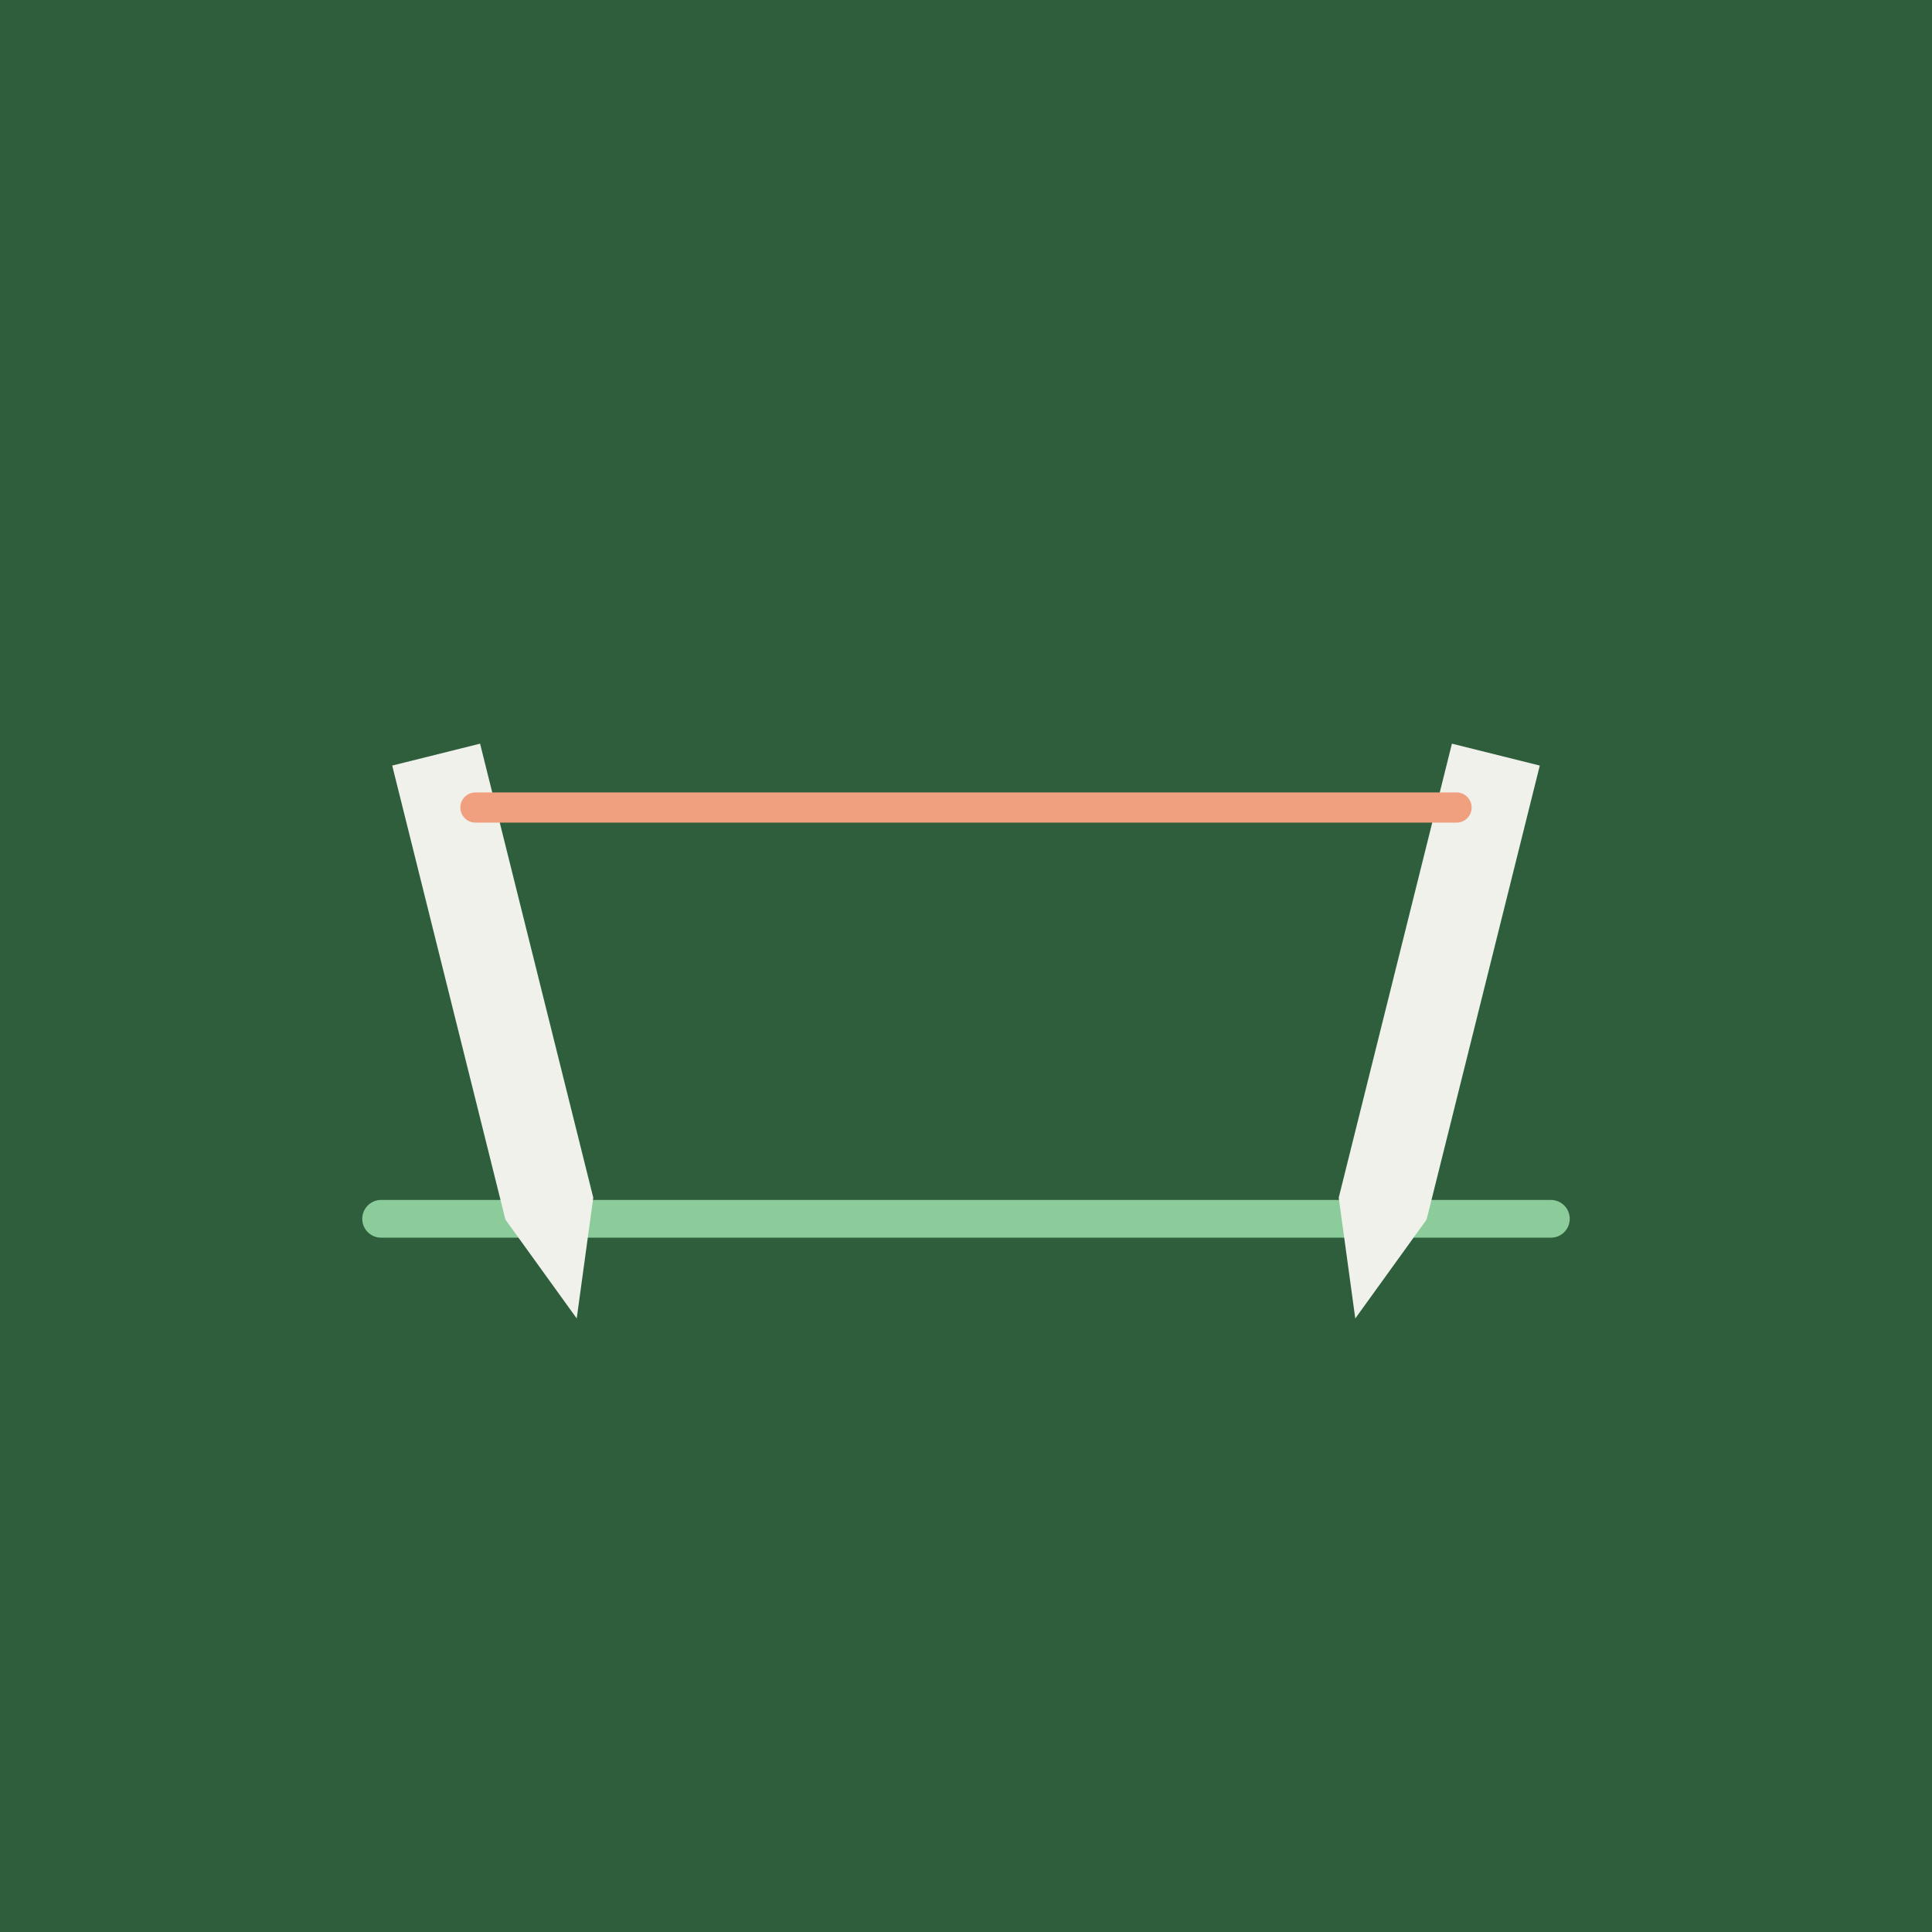
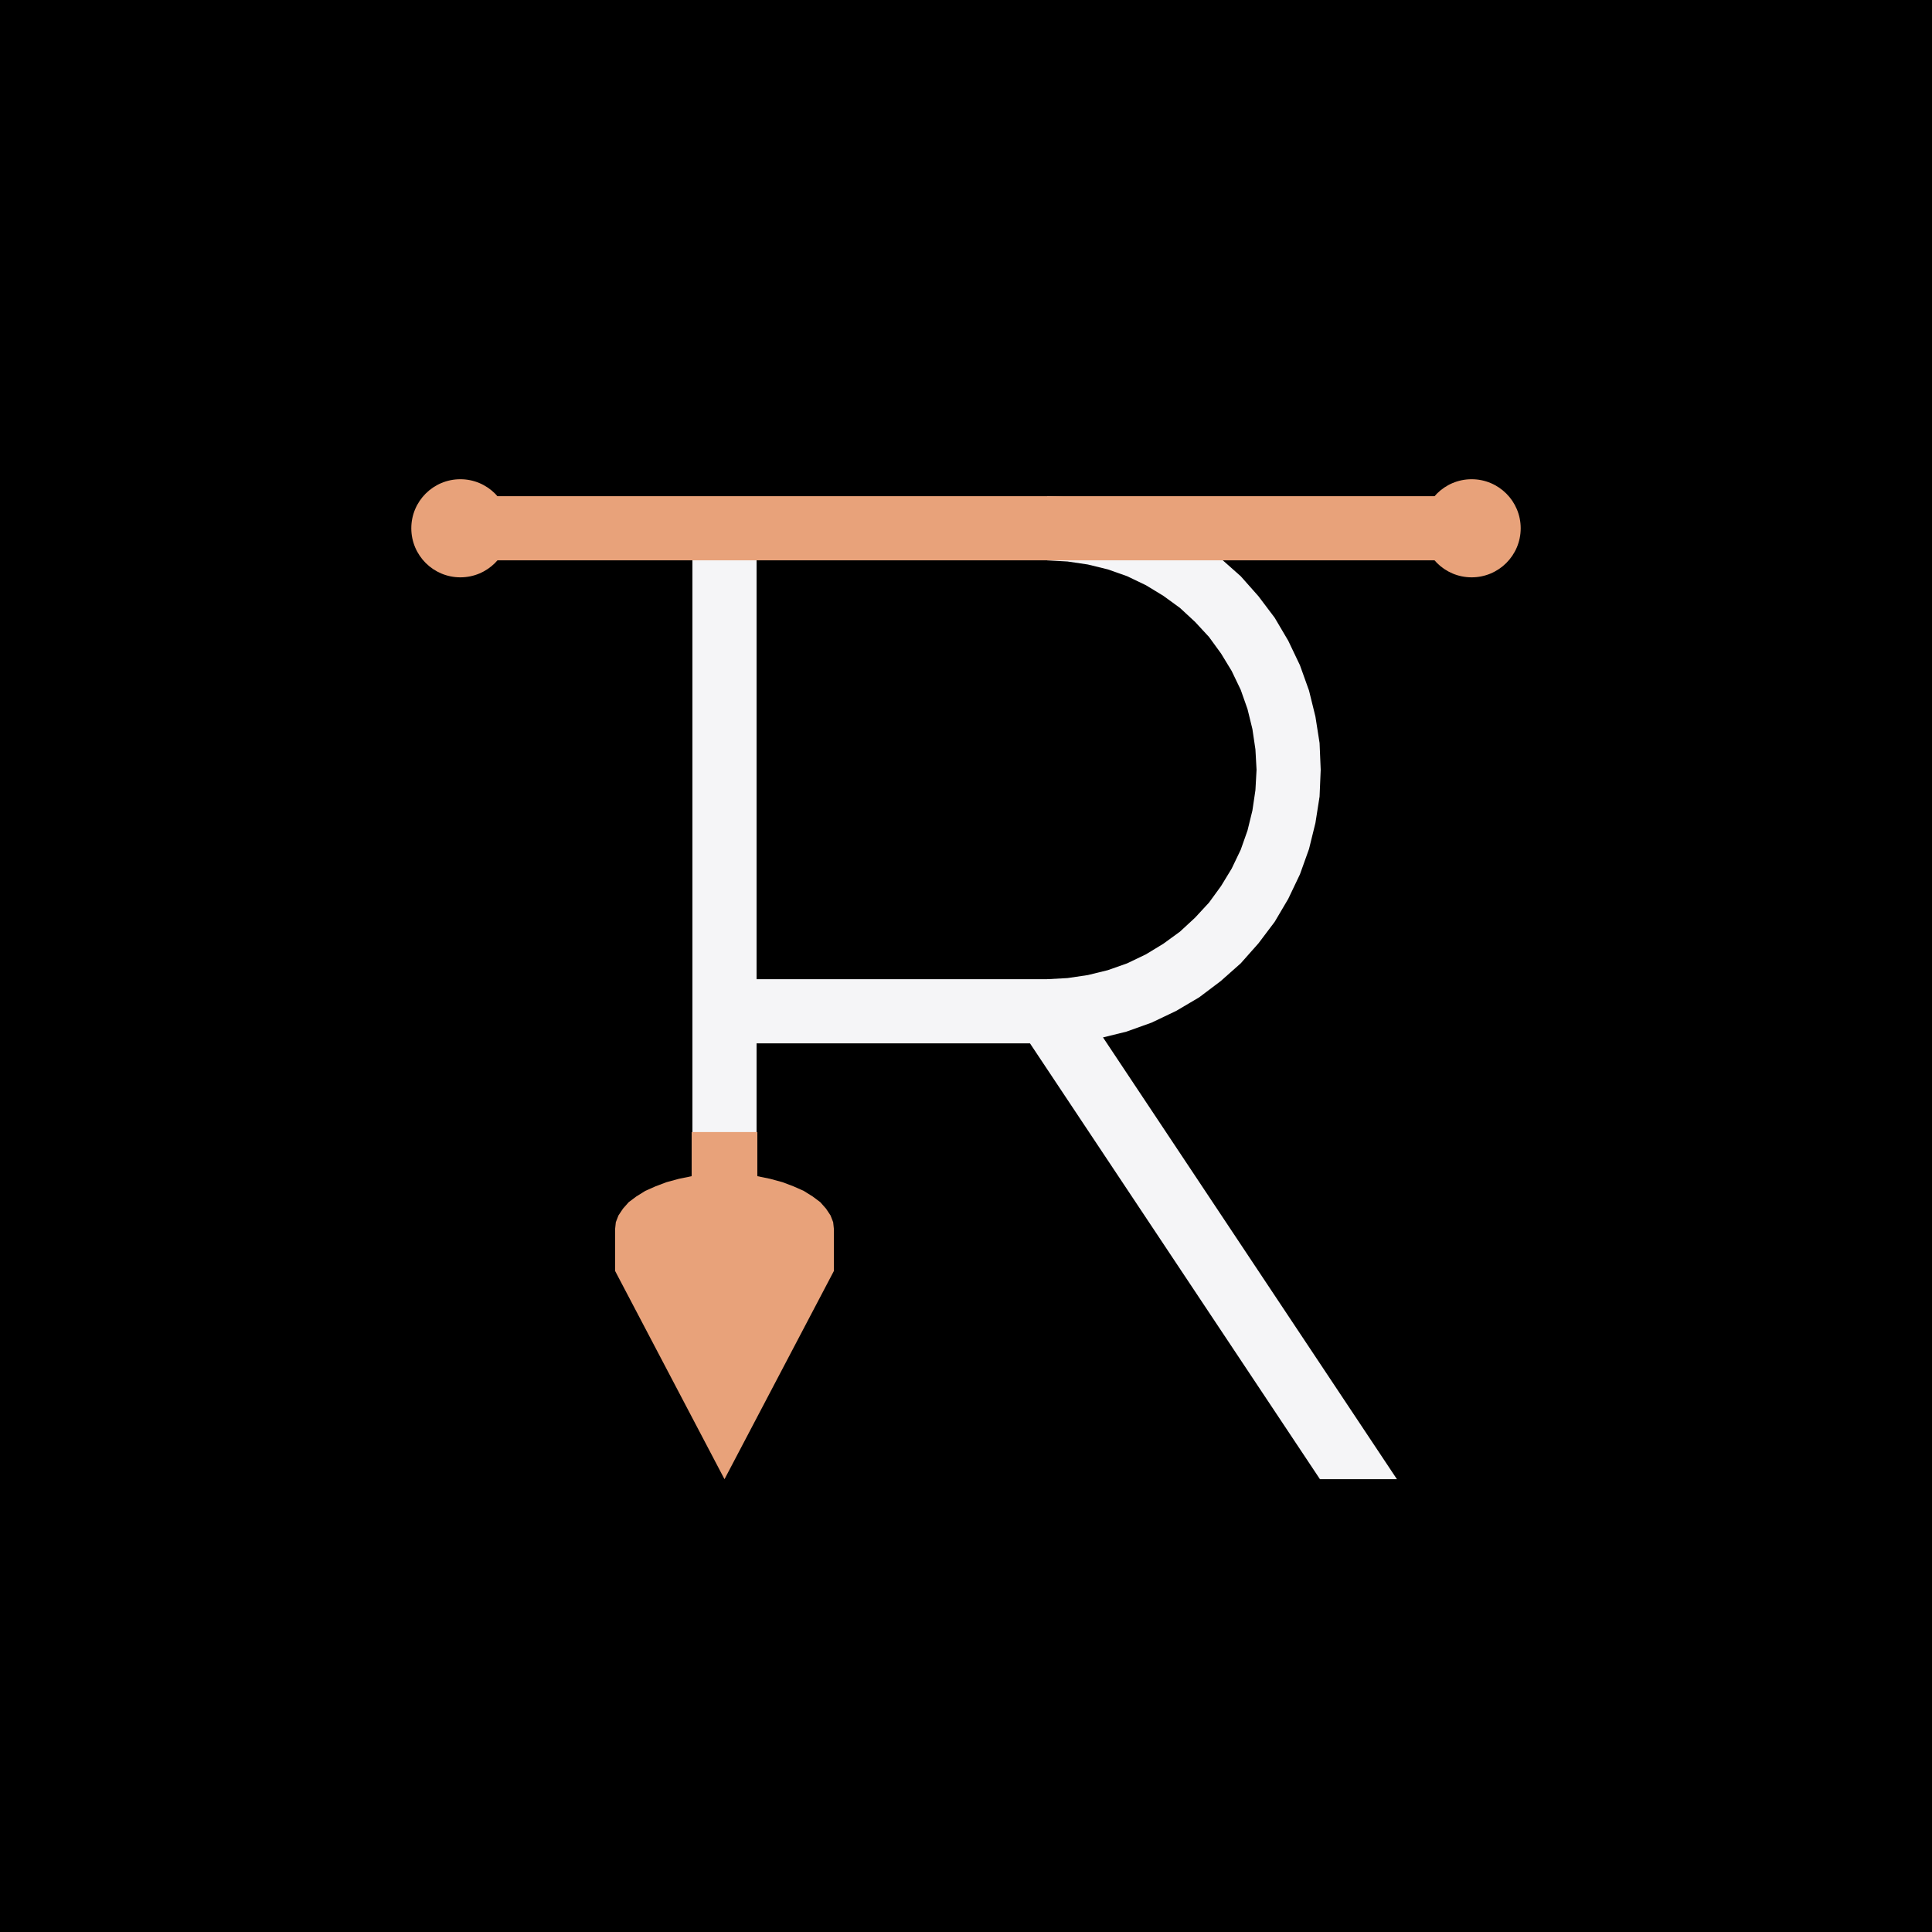
<svg xmlns="http://www.w3.org/2000/svg" viewBox="0 0 512 512">
-   <rect width="512" height="512" fill="#2E5E3C" />
-   <rect x="96" y="318" width="320" height="10" rx="5" fill="#8CCB9A" />
-   <g transform="rotate(-14 148 330)">
-     <path d="M136 196h24v124l-12 30-12-30z" fill="#EFF1EA" />
-   </g>
-   <g transform="rotate(14 364 330)">
-     <path d="M352 196h24v124l-12 30-12-30z" fill="#EFF1EA" />
-   </g>
-   <line x1="126" y1="214" x2="386" y2="214" stroke="#F0A07E" stroke-width="8" stroke-linecap="round" />
+   <rect width="512" height="512" fill="#000000" />
+   <path d="M183.5 132.5H200.5V302H183.5Z" fill="#F5F5F7" />
+   <path d="M277.5 131.5L284.6 131.8L291.6 132.9L298.5 134.6L305.2 137L311.7 140.1L317.8 143.7L323.5 148L328.8 152.7L333.5 158L337.8 163.7L341.4 169.8L344.5 176.3L346.9 183L348.6 189.9L349.7 196.9L350 204L349.7 211.1L348.6 218.1L346.9 225L344.5 231.7L341.4 238.2L337.8 244.3L333.5 250L328.8 255.3L323.5 260L317.8 264.3L311.7 267.9L305.2 271L298.5 273.4L291.6 275.1L284.6 276.2L277.5 276.5L277.5 259.5L282.9 259.2L288.3 258.4L293.6 257.1L298.7 255.3L303.7 252.9L308.3 250.1L312.7 246.9L316.7 243.2L320.4 239.2L323.6 234.8L326.4 230.2L328.8 225.2L330.6 220.1L331.9 214.8L332.7 209.4L333 204L332.7 198.6L331.9 193.2L330.6 187.9L328.8 182.8L326.4 177.8L323.6 173.2L320.4 168.8L316.7 164.8L312.7 161.1L308.3 157.9L303.7 155.1L298.7 152.7L293.6 150.9L288.3 149.6L282.9 148.8L277.5 148.5Z" fill="#F5F5F7" />
+   <path d="M183.5 259.5H278V276.5H183.5Z" fill="#F5F5F7" />
+   <path d="M267.3 268L287.7 268L370.2 392L349.8 392Z" fill="#F5F5F7" />
+   <path d="M130.5 131.5L381.5 131.5C386.19 131.5 390 135.31 390 140L390 140C390 144.69 386.19 148.5 381.5 148.5L130.5 148.5C125.81 148.5 122 144.69 122 140L122 140C122 135.31 125.81 131.5 130.5 131.5Z" fill="#E8A27A" />
+   <path d="M135 140C135 147.18 129.18 153 122 153C114.82 153 109 147.18 109 140C109 132.82 114.82 127 122 127C129.18 127 135 132.82 135 140Z" fill="#E8A27A" />
+   <path d="M403 140C403 147.18 397.18 153 390 153C382.82 153 377 147.18 377 140C377 132.82 382.82 127 390 127C397.18 127 403 132.82 403 140Z" fill="#E8A27A" />
+   <path d="M183.3 300L200.7 300L200.7 311.7L204.1 312.4L207.4 313.3L210.3 314.4L213 315.6L215.4 317.1L217.4 318.6L218.9 320.3L220.1 322.1L220.8 323.9L221 325.8L221 336.8L192 392L163 336.8L163 325.8L163.2 323.9L163.9 322.1L165.1 320.3L166.6 318.6L168.6 317.1L171 315.6L173.7 314.4L176.6 313.3L179.9 312.4L183.3 311.7Z" fill="#E8A27A" />
</svg>
